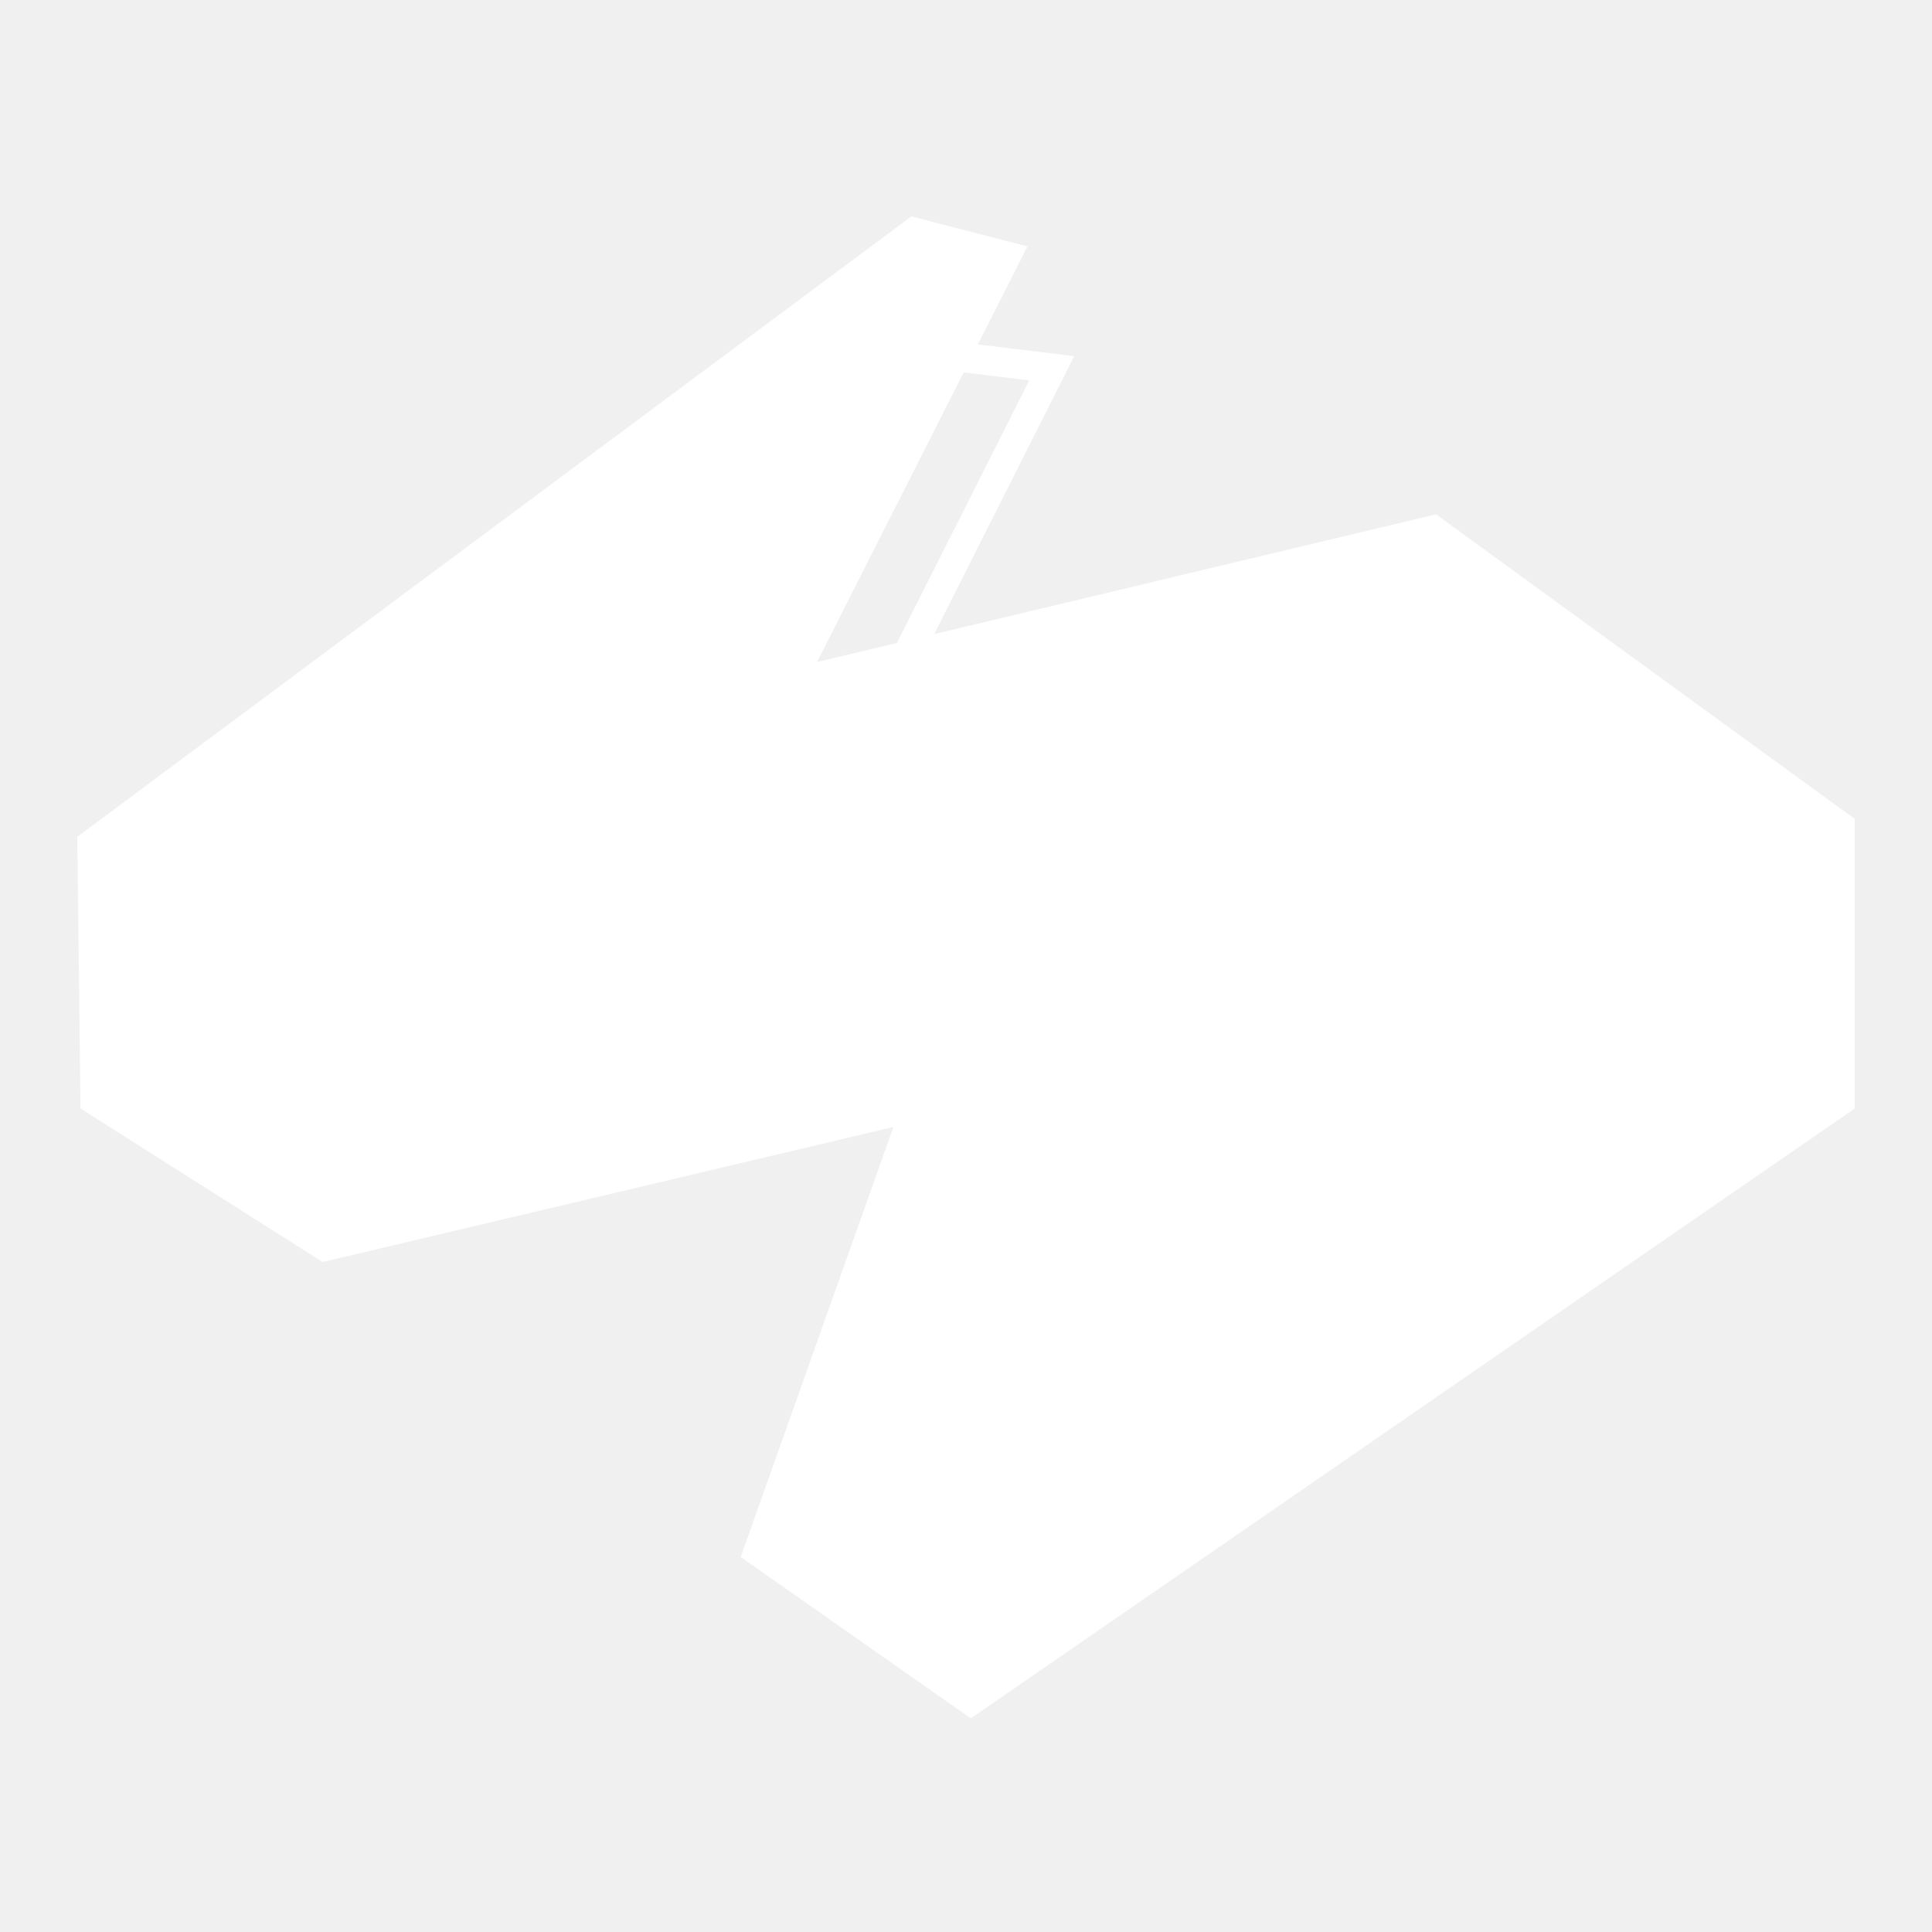
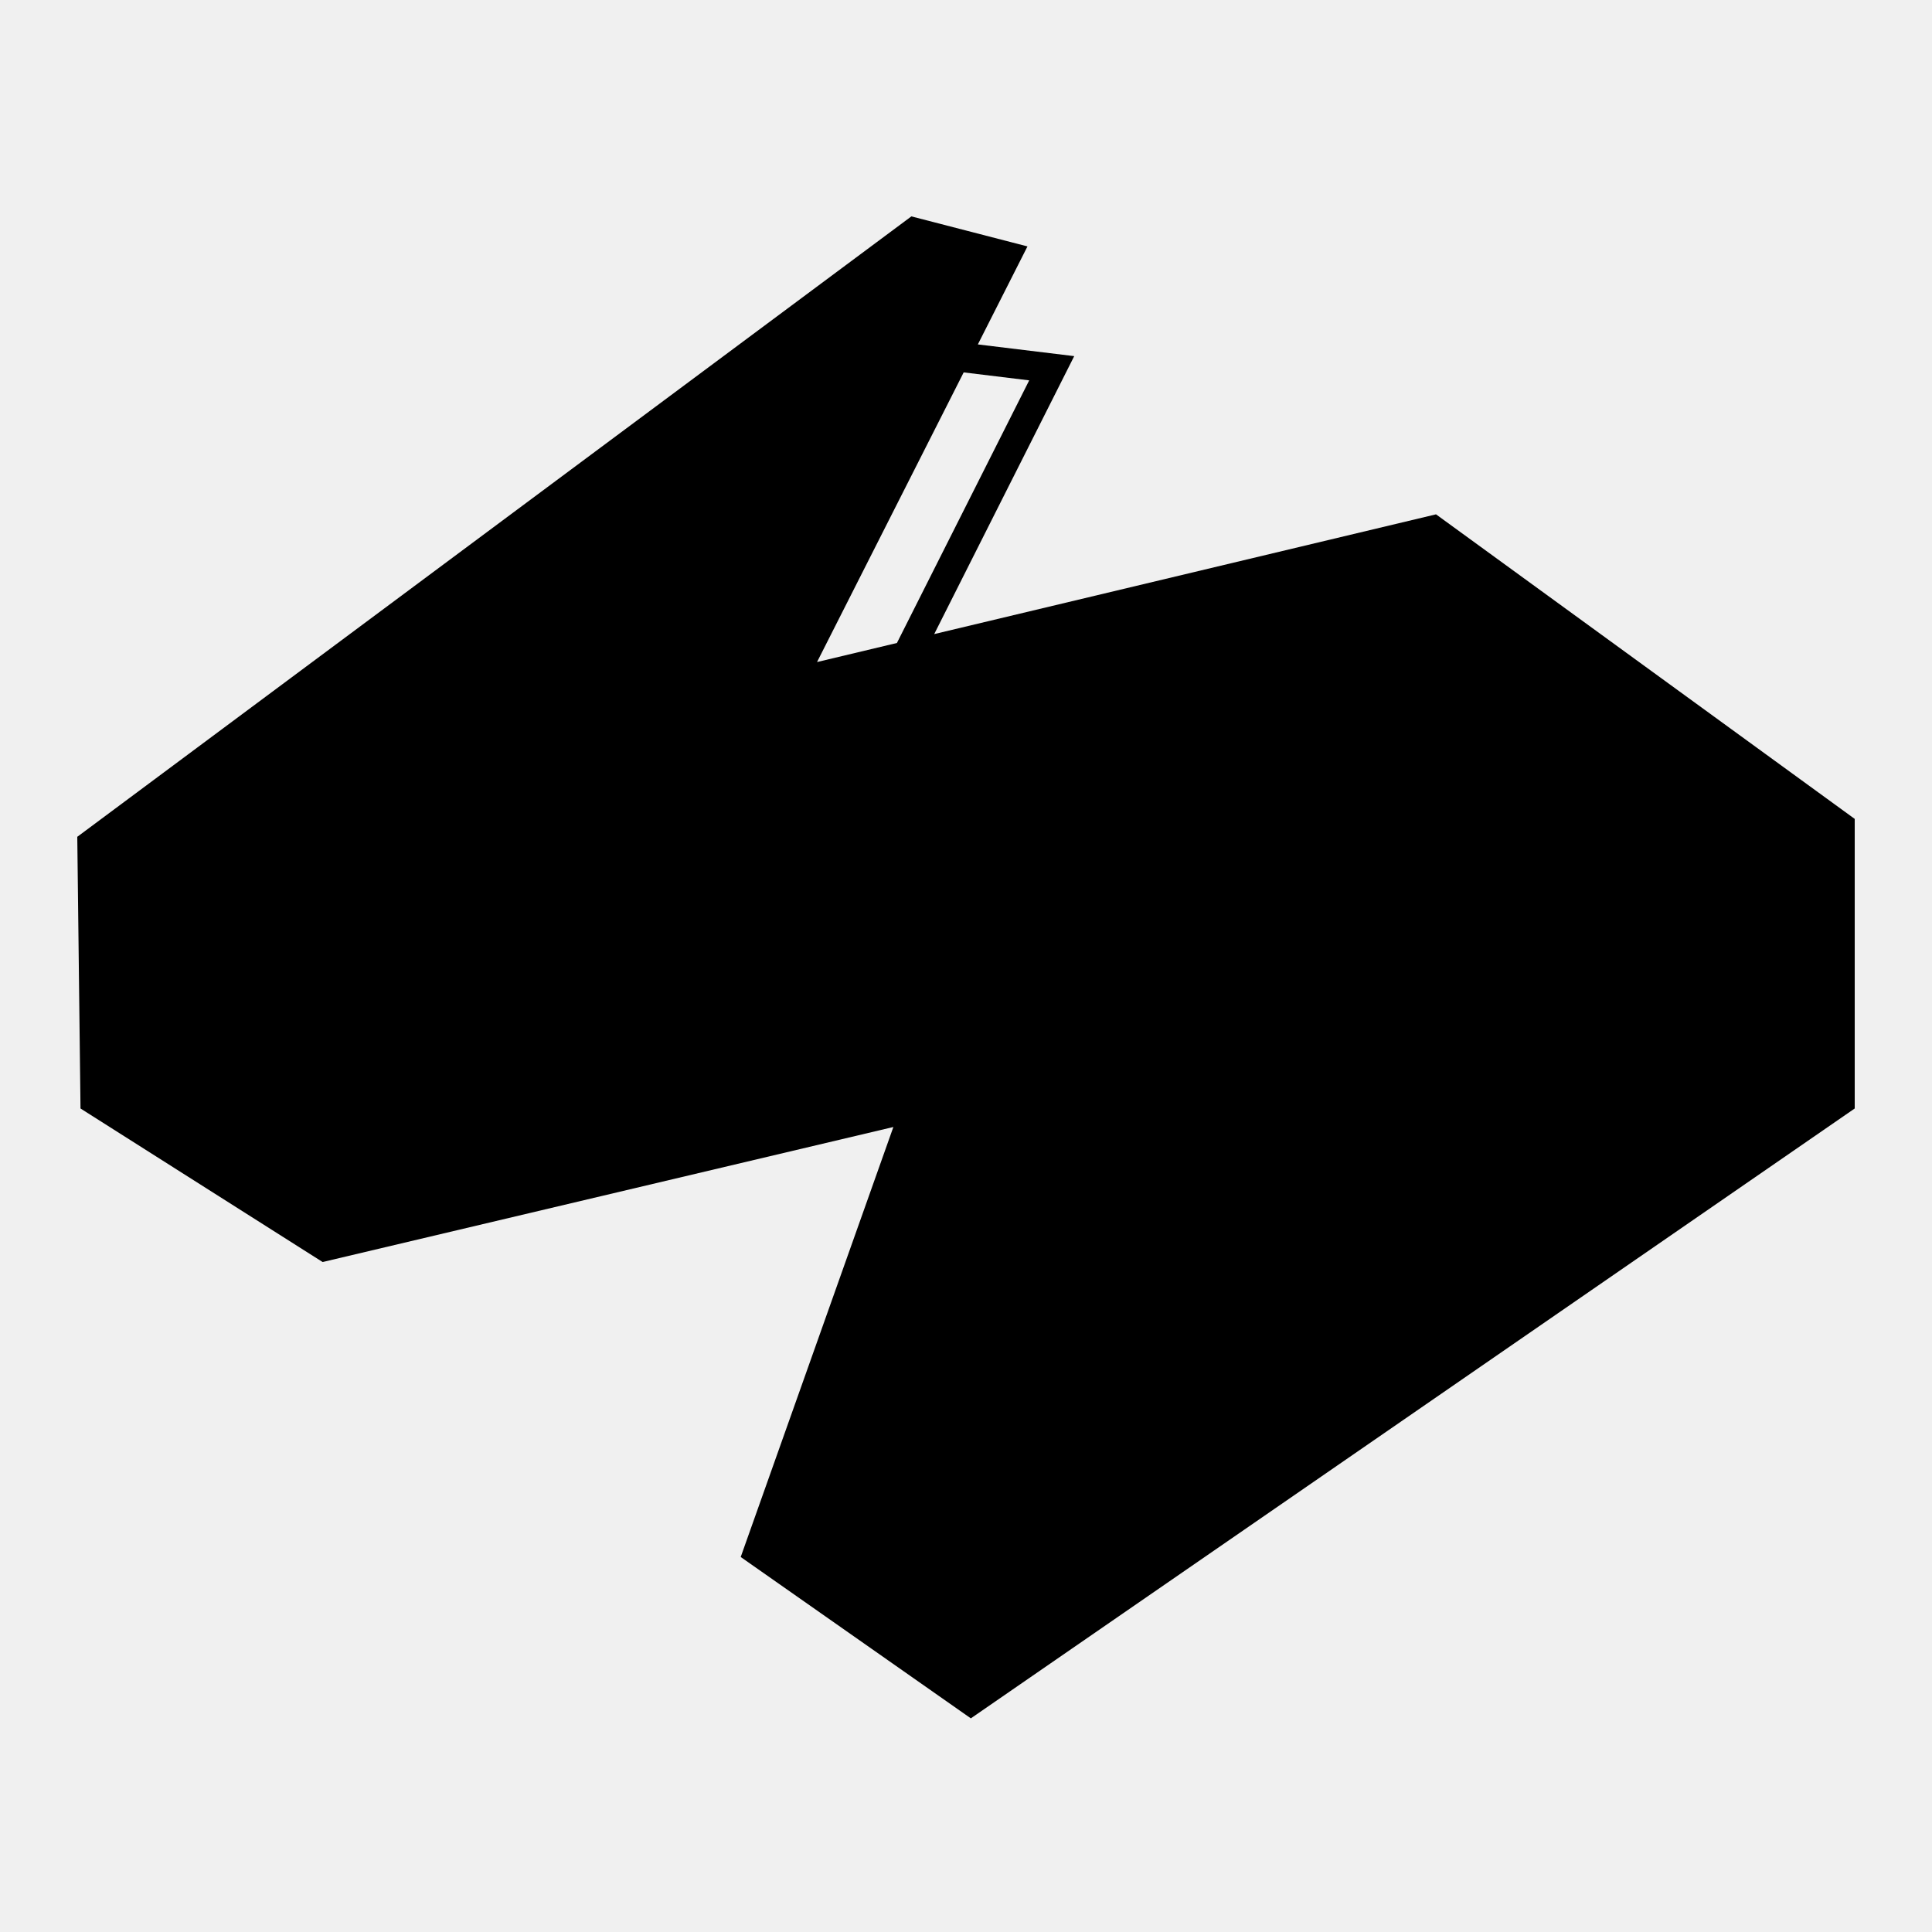
<svg xmlns="http://www.w3.org/2000/svg" viewBox="0 0 500 500">
-   <path d="m253.066 89.134 24.941 3.033-36.234 71.934 129.866-30.99 108.361 78.821v74.943l-228.748 157.833-59.557-41.757 39.51-111.284-147.712 34.945-62.658-39.737-.835-70.31 215.864-160.565 30.043 7.772-12.84 25.362zm-3.666 7.242-37.954 74.961 20.677-4.934 34.235-67.965z" fill="#fff" />
+   <path d="m253.066 89.134 24.941 3.033-36.234 71.934 129.866-30.99 108.361 78.821v74.943l-228.748 157.833-59.557-41.757 39.51-111.284-147.712 34.945-62.658-39.737-.835-70.31 215.864-160.565 30.043 7.772-12.84 25.362zm-3.666 7.242-37.954 74.961 20.677-4.934 34.235-67.965z" fill="currentColor" />
</svg>
